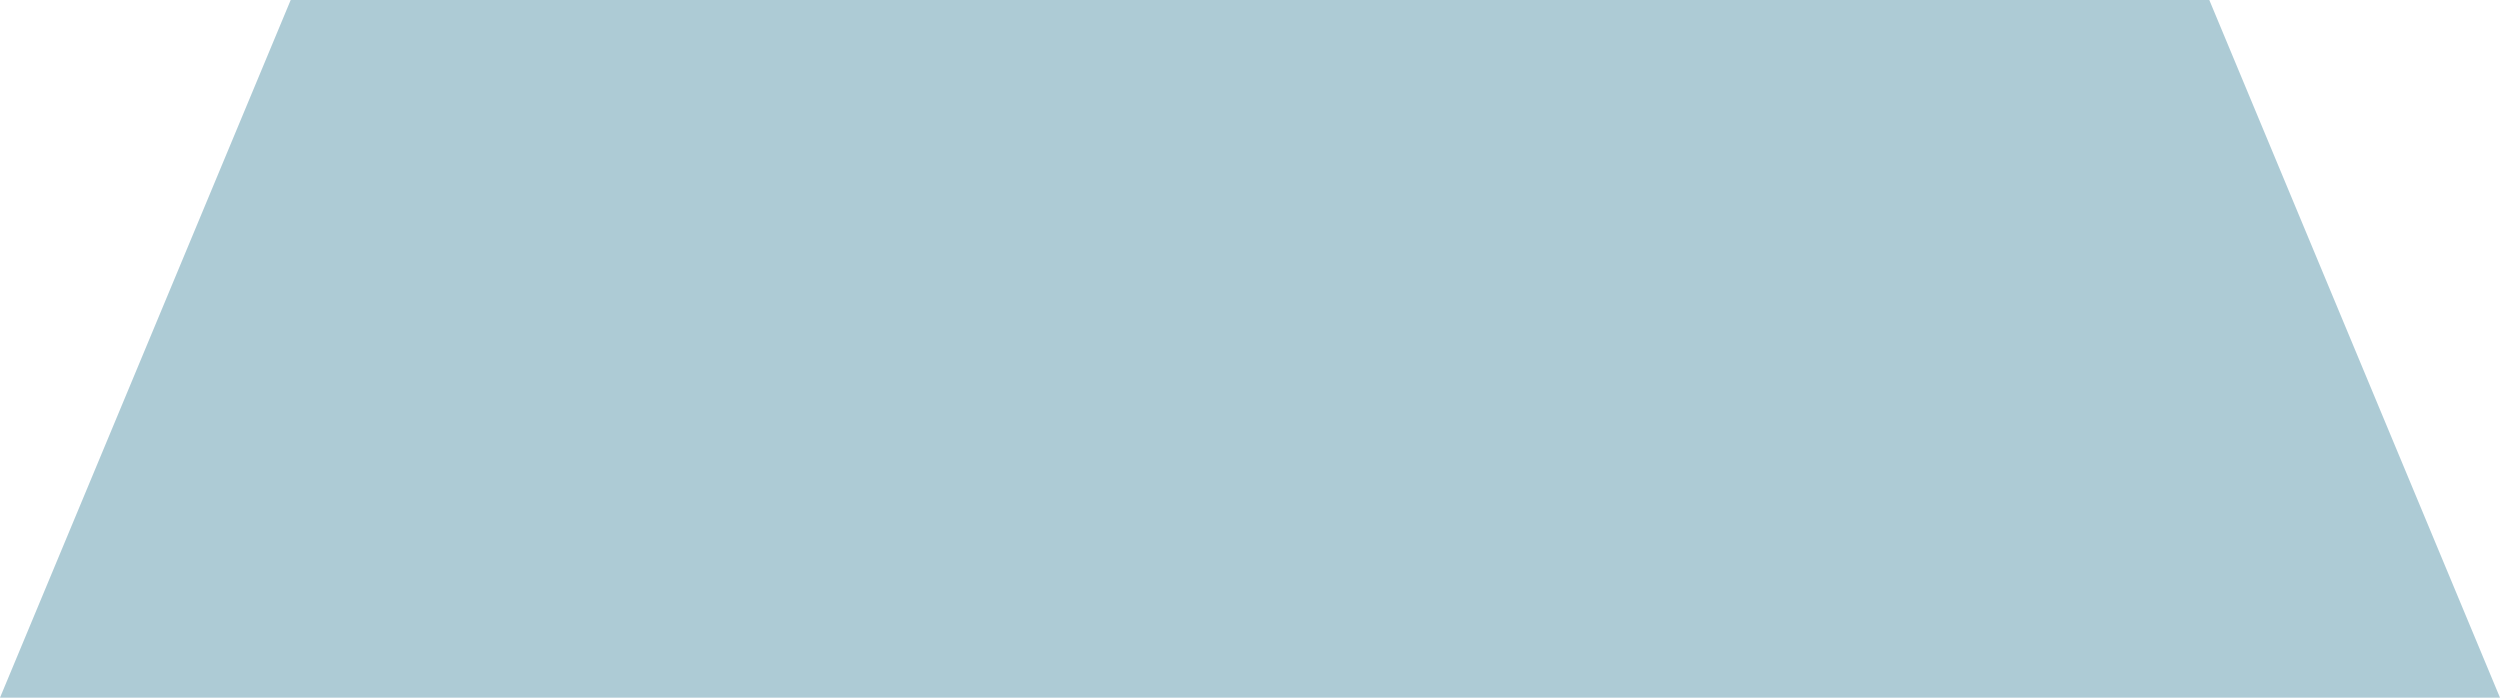
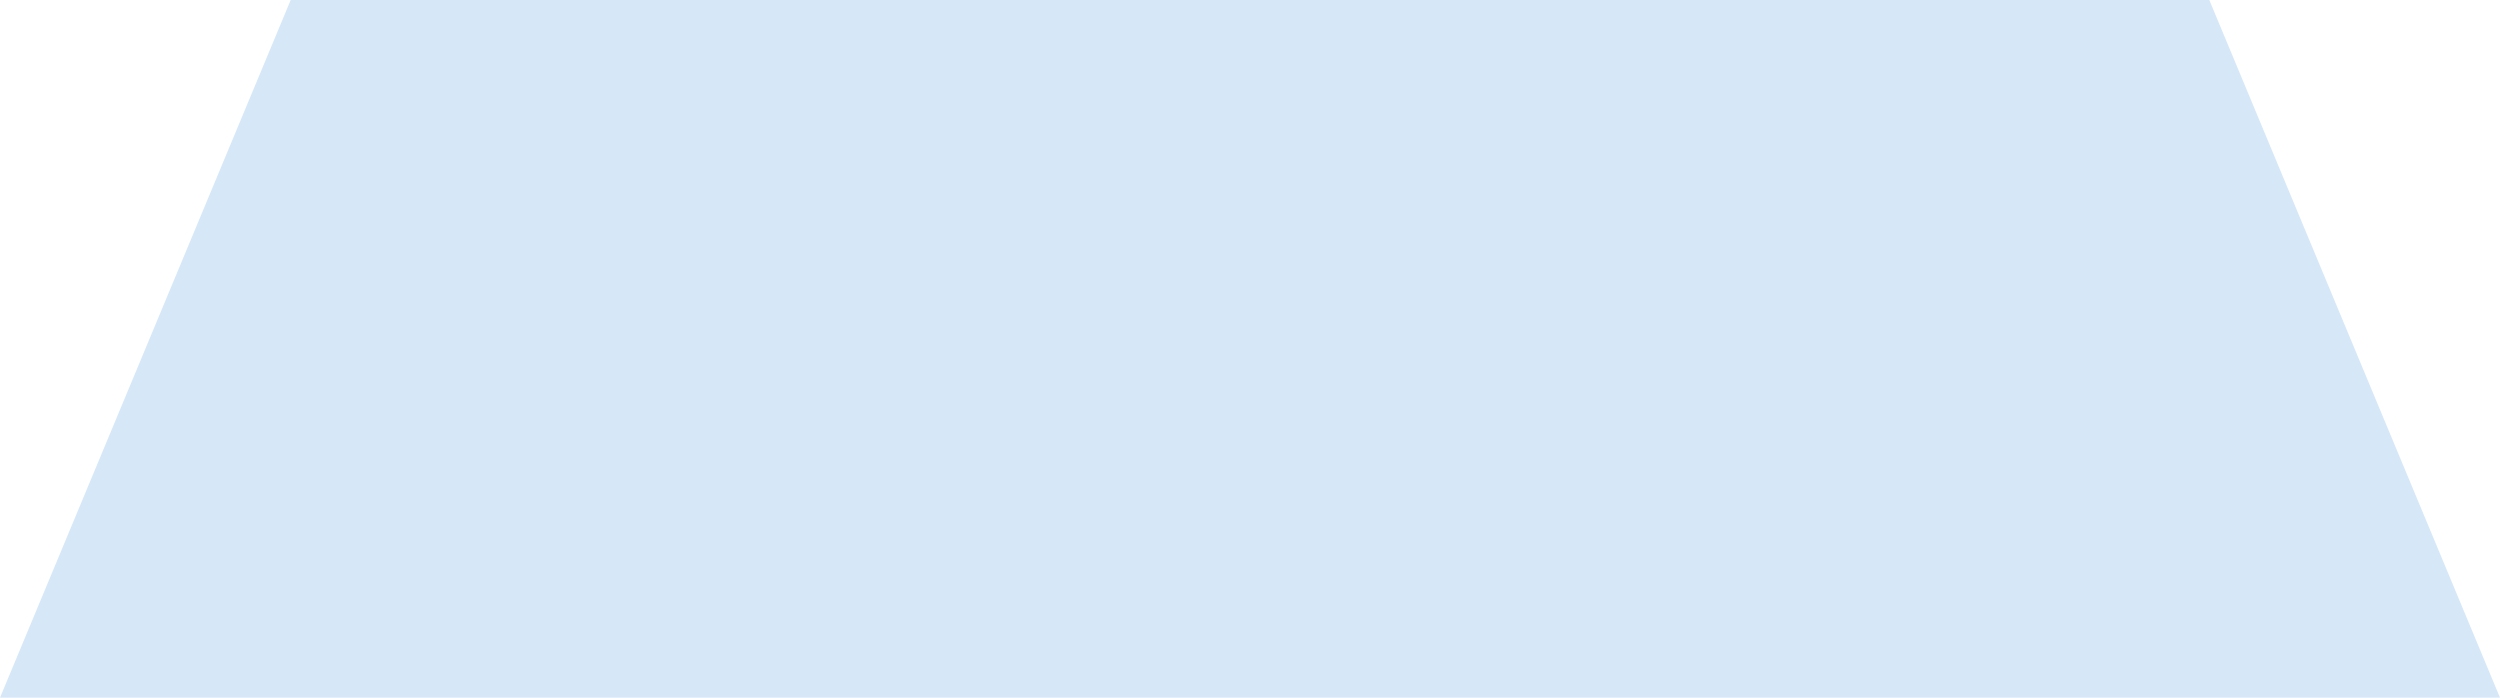
<svg xmlns="http://www.w3.org/2000/svg" preserveAspectRatio="none" overflow="visible" style="display: block;" width="86" height="24" viewBox="0 0 86 24" fill="none">
-   <path id="Rectangle 12" d="M10 0H76L86 24H0L10 0Z" fill="#ADCBD5" />
+   <path id="Rectangle 12" d="M10 0H76L86 24H0L10 0Z" fill="#D6E7F7" />
</svg>
